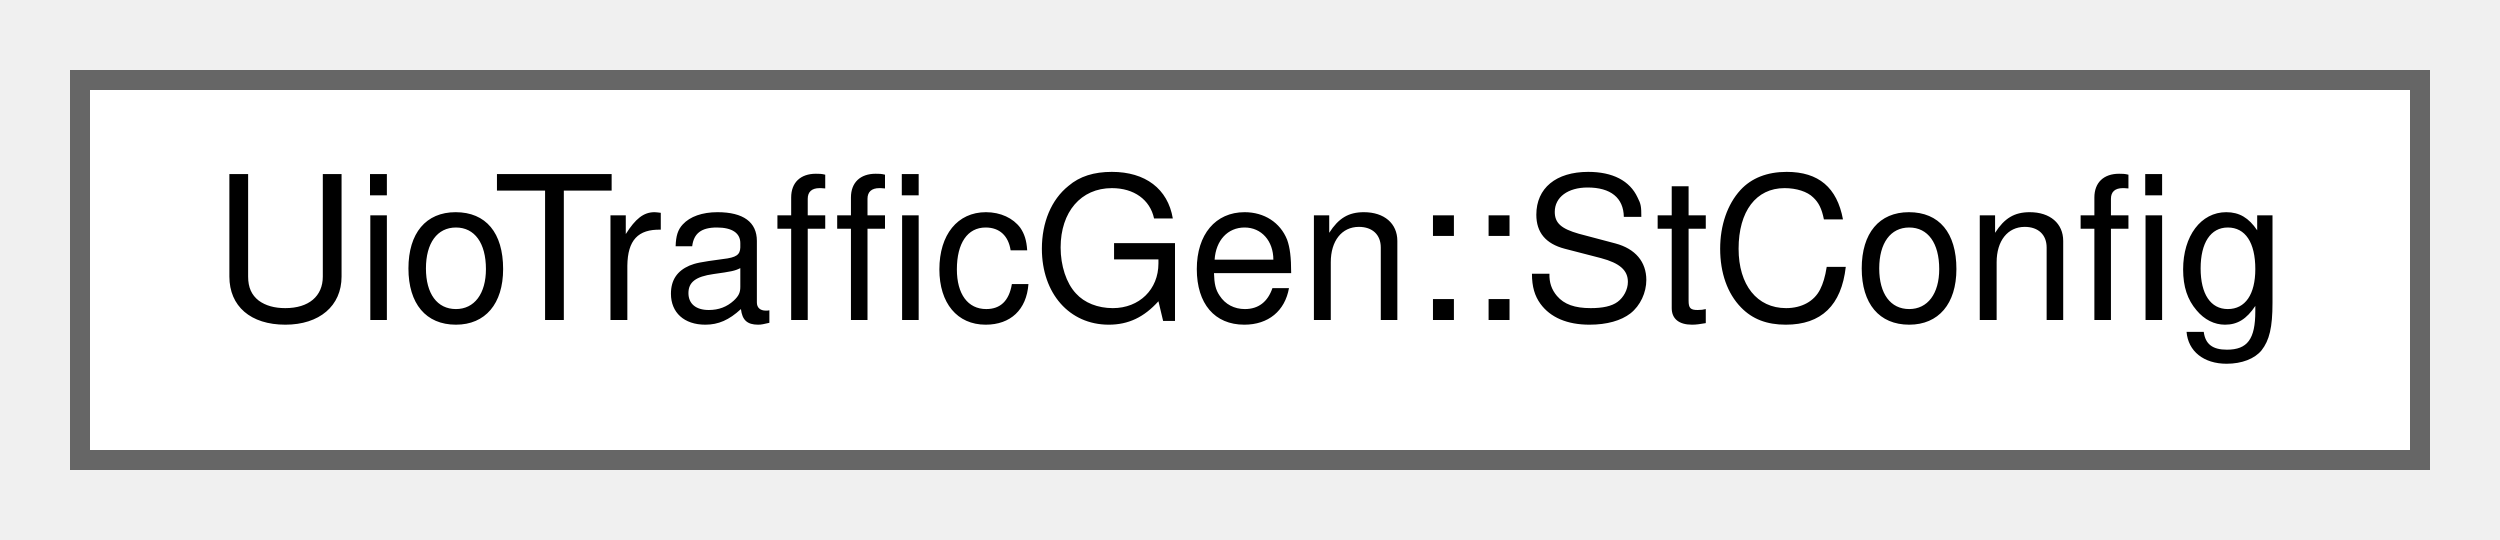
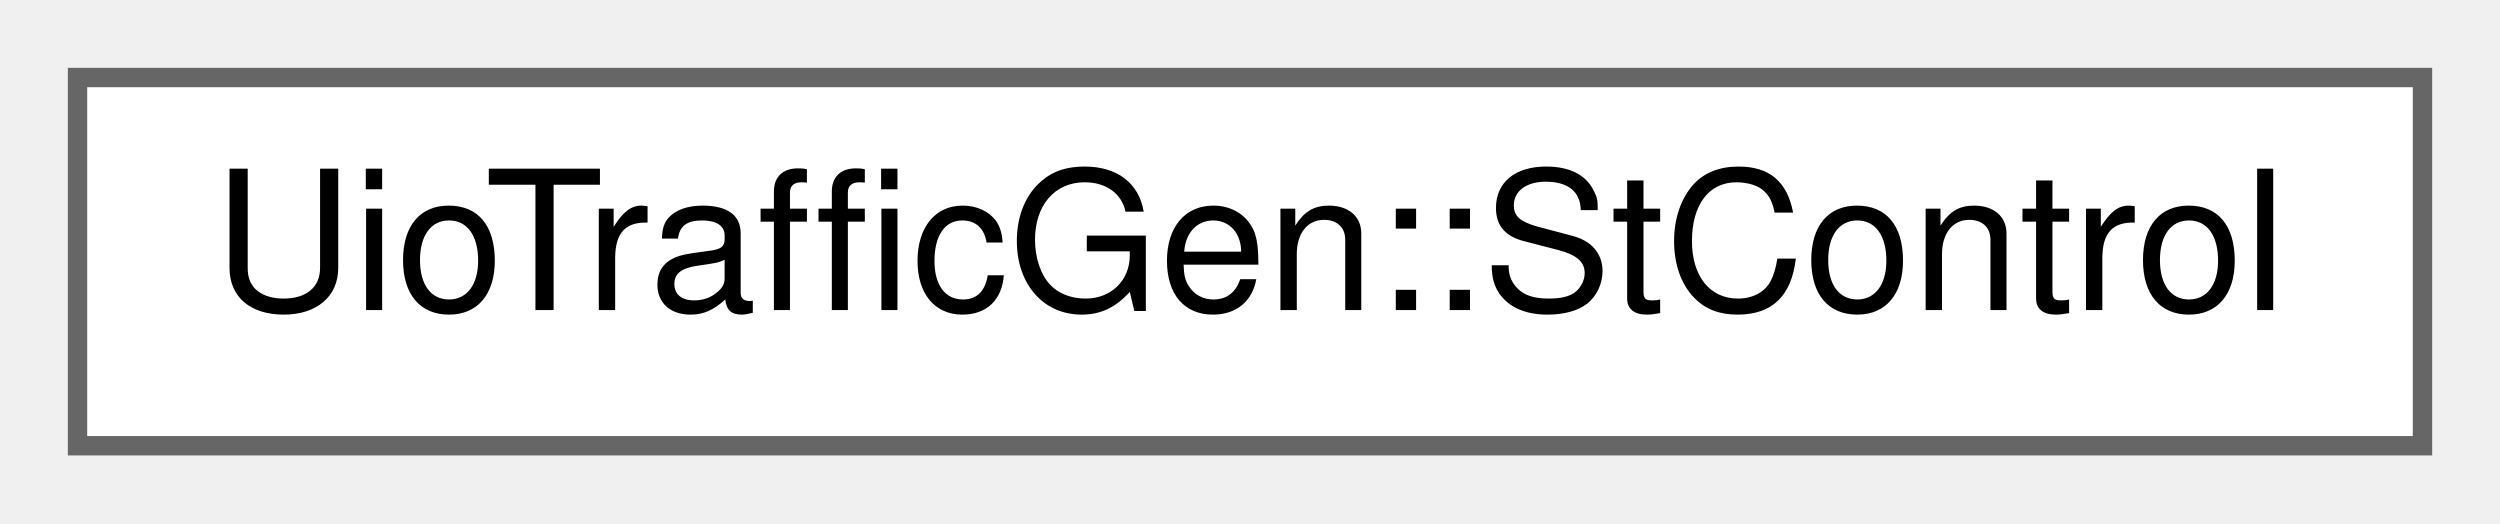
- <svg xmlns="http://www.w3.org/2000/svg" xmlns:xlink="http://www.w3.org/1999/xlink" width="125pt" height="27pt" viewBox="0.00 0.00 125.00 27.00">
+ <svg xmlns="http://www.w3.org/2000/svg" xmlns:xlink="http://www.w3.org/1999/xlink" width="129pt" height="27pt" viewBox="0.00 0.00 129.00 27.00">
  <g id="graph0" class="graph" transform="scale(1 1) rotate(0) translate(4 23)">
    <g id="node1" class="node">
      <g id="a_node1">
-         <a xlink:href="struct_uio_traffic_gen_1_1_st_config.html" target="_top" xlink:title=" ">
-           <polygon fill="white" stroke="#666666" points="117,-19 0,-19 0,0 117,0 117,-19" />
-           <text text-anchor="middle" x="58.5" y="-7" font-family="Helvetica,sans-Serif" font-size="10.00">UioTrafficGen::StConfig</text>
+         <a xlink:href="struct_uio_traffic_gen_1_1_st_control.html" target="_top" xlink:title=" ">
+           <polygon fill="white" stroke="#666666" points="121,-19 0,-19 0,0 121,0 121,-19" />
+           <text text-anchor="middle" x="60.5" y="-7" font-family="Helvetica,sans-Serif" font-size="10.00">UioTrafficGen::StControl</text>
        </a>
      </g>
    </g>
  </g>
</svg>
